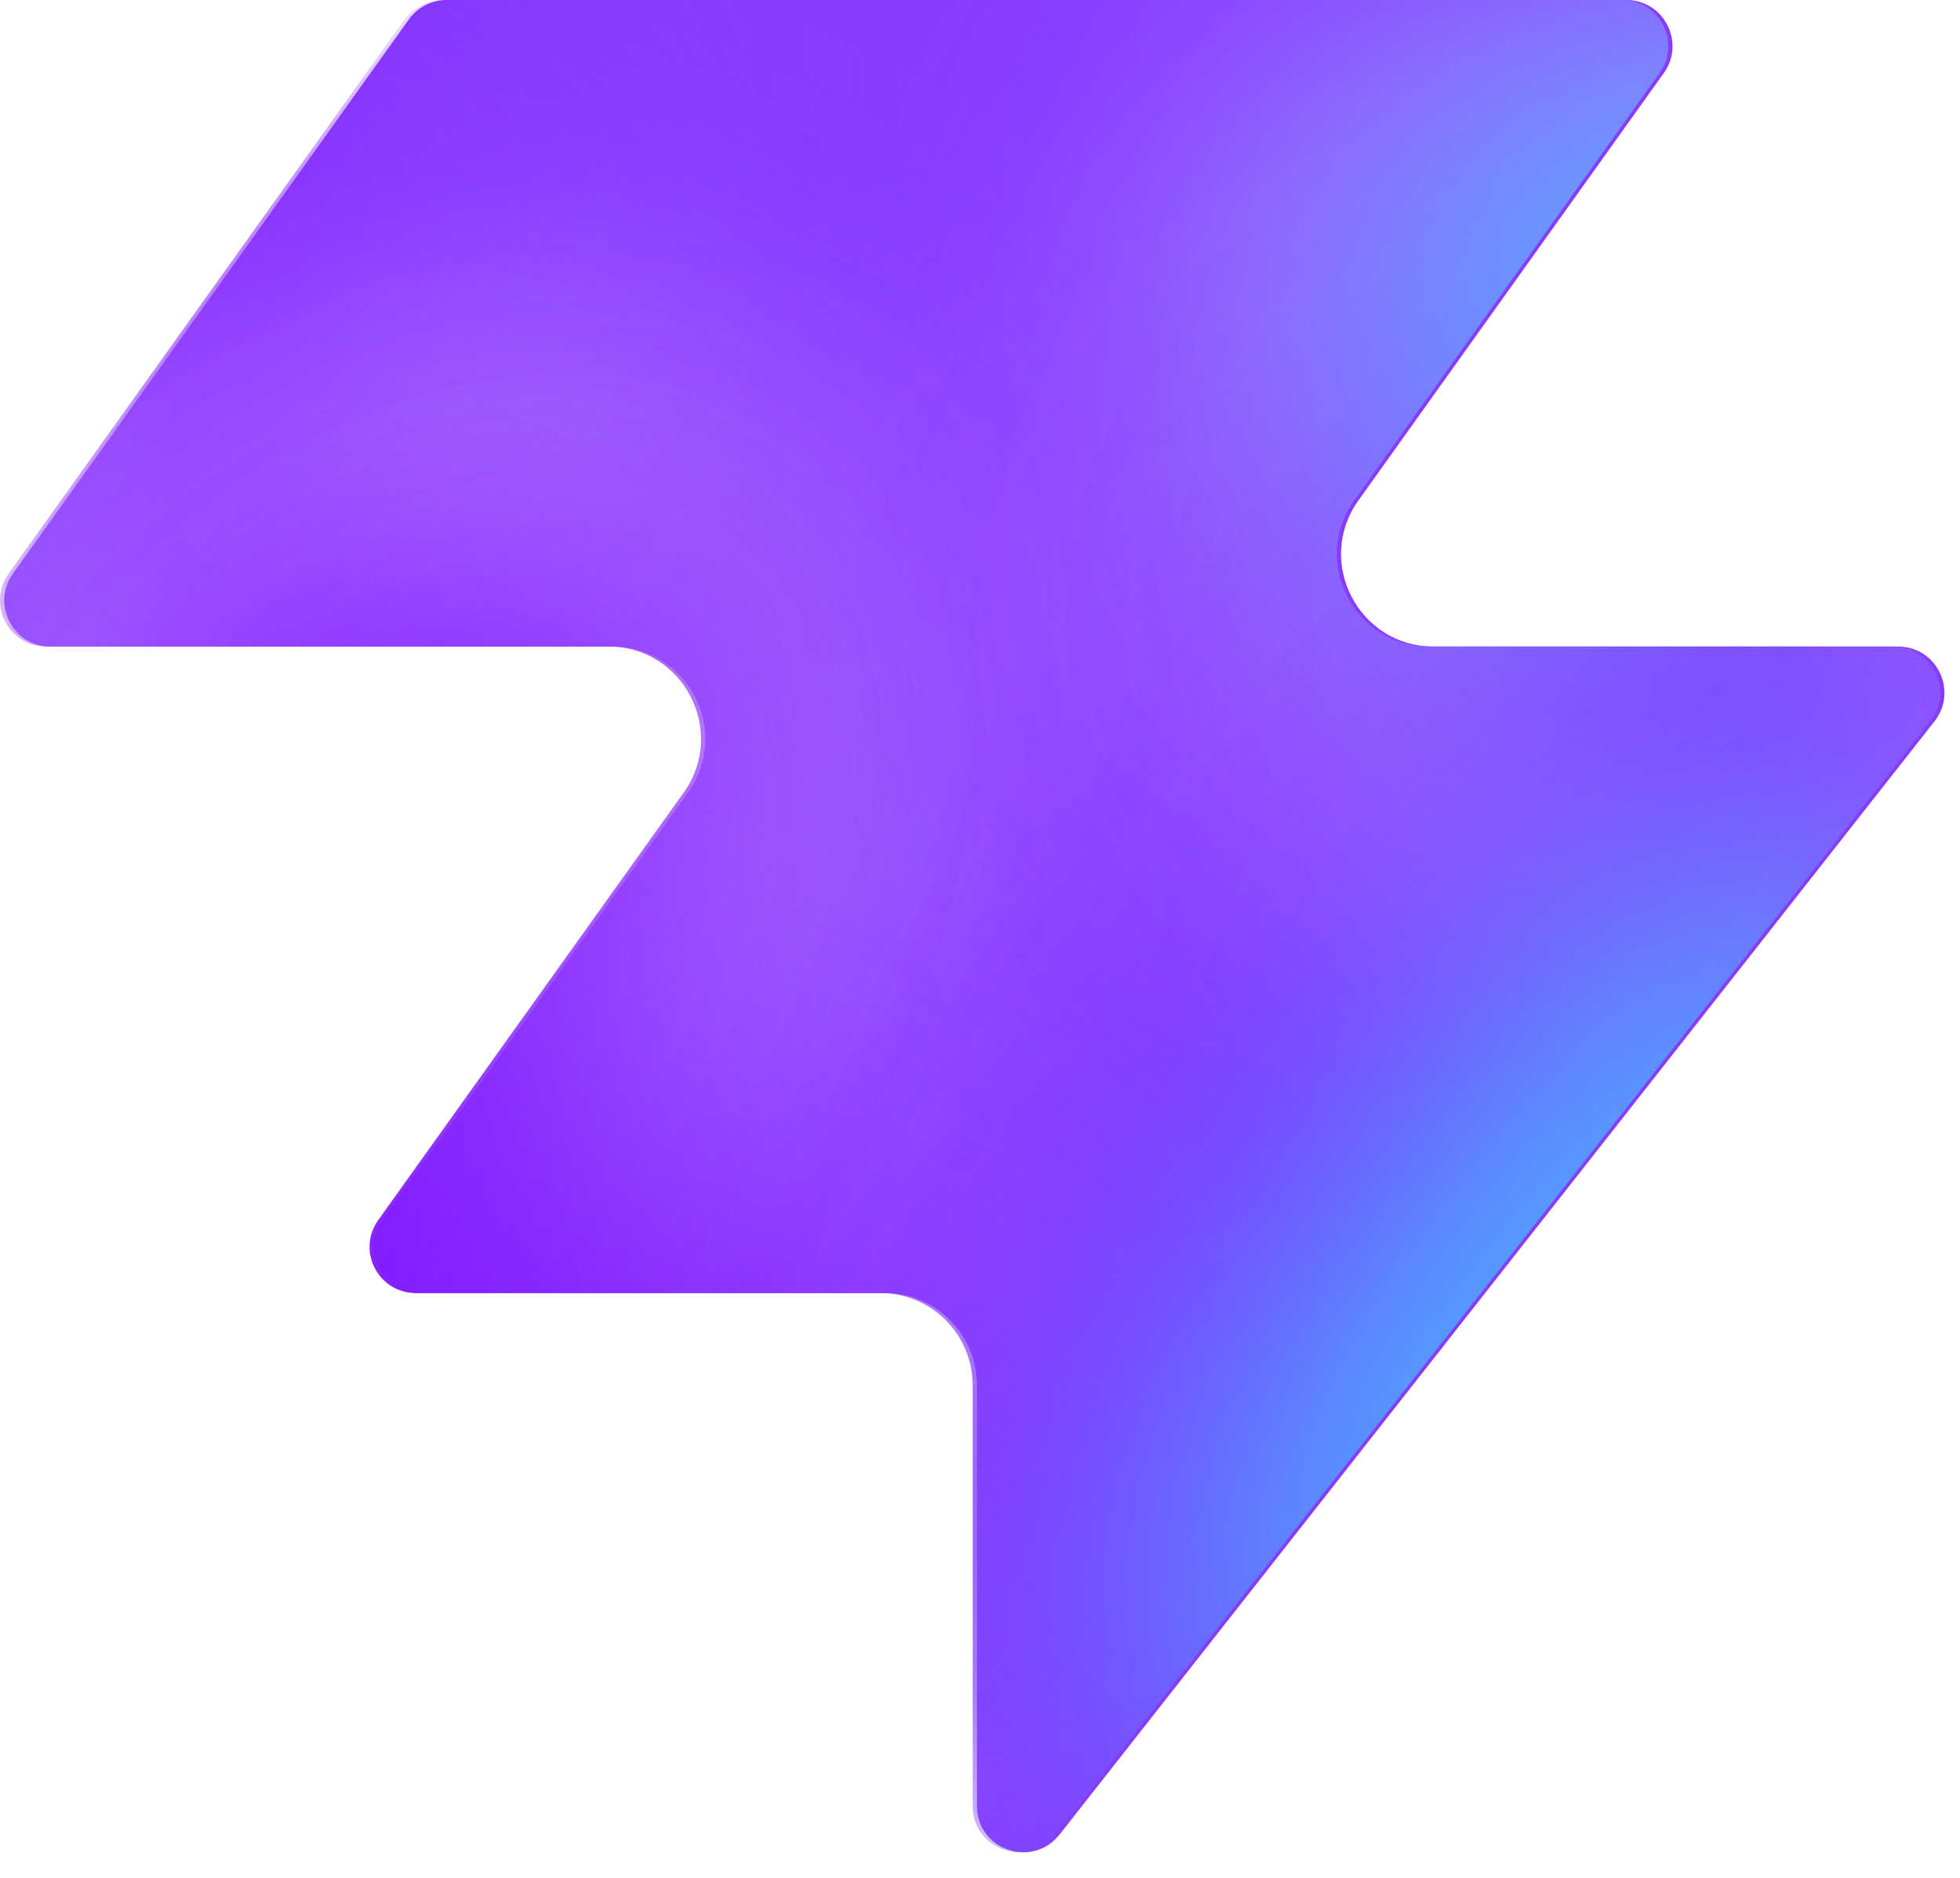
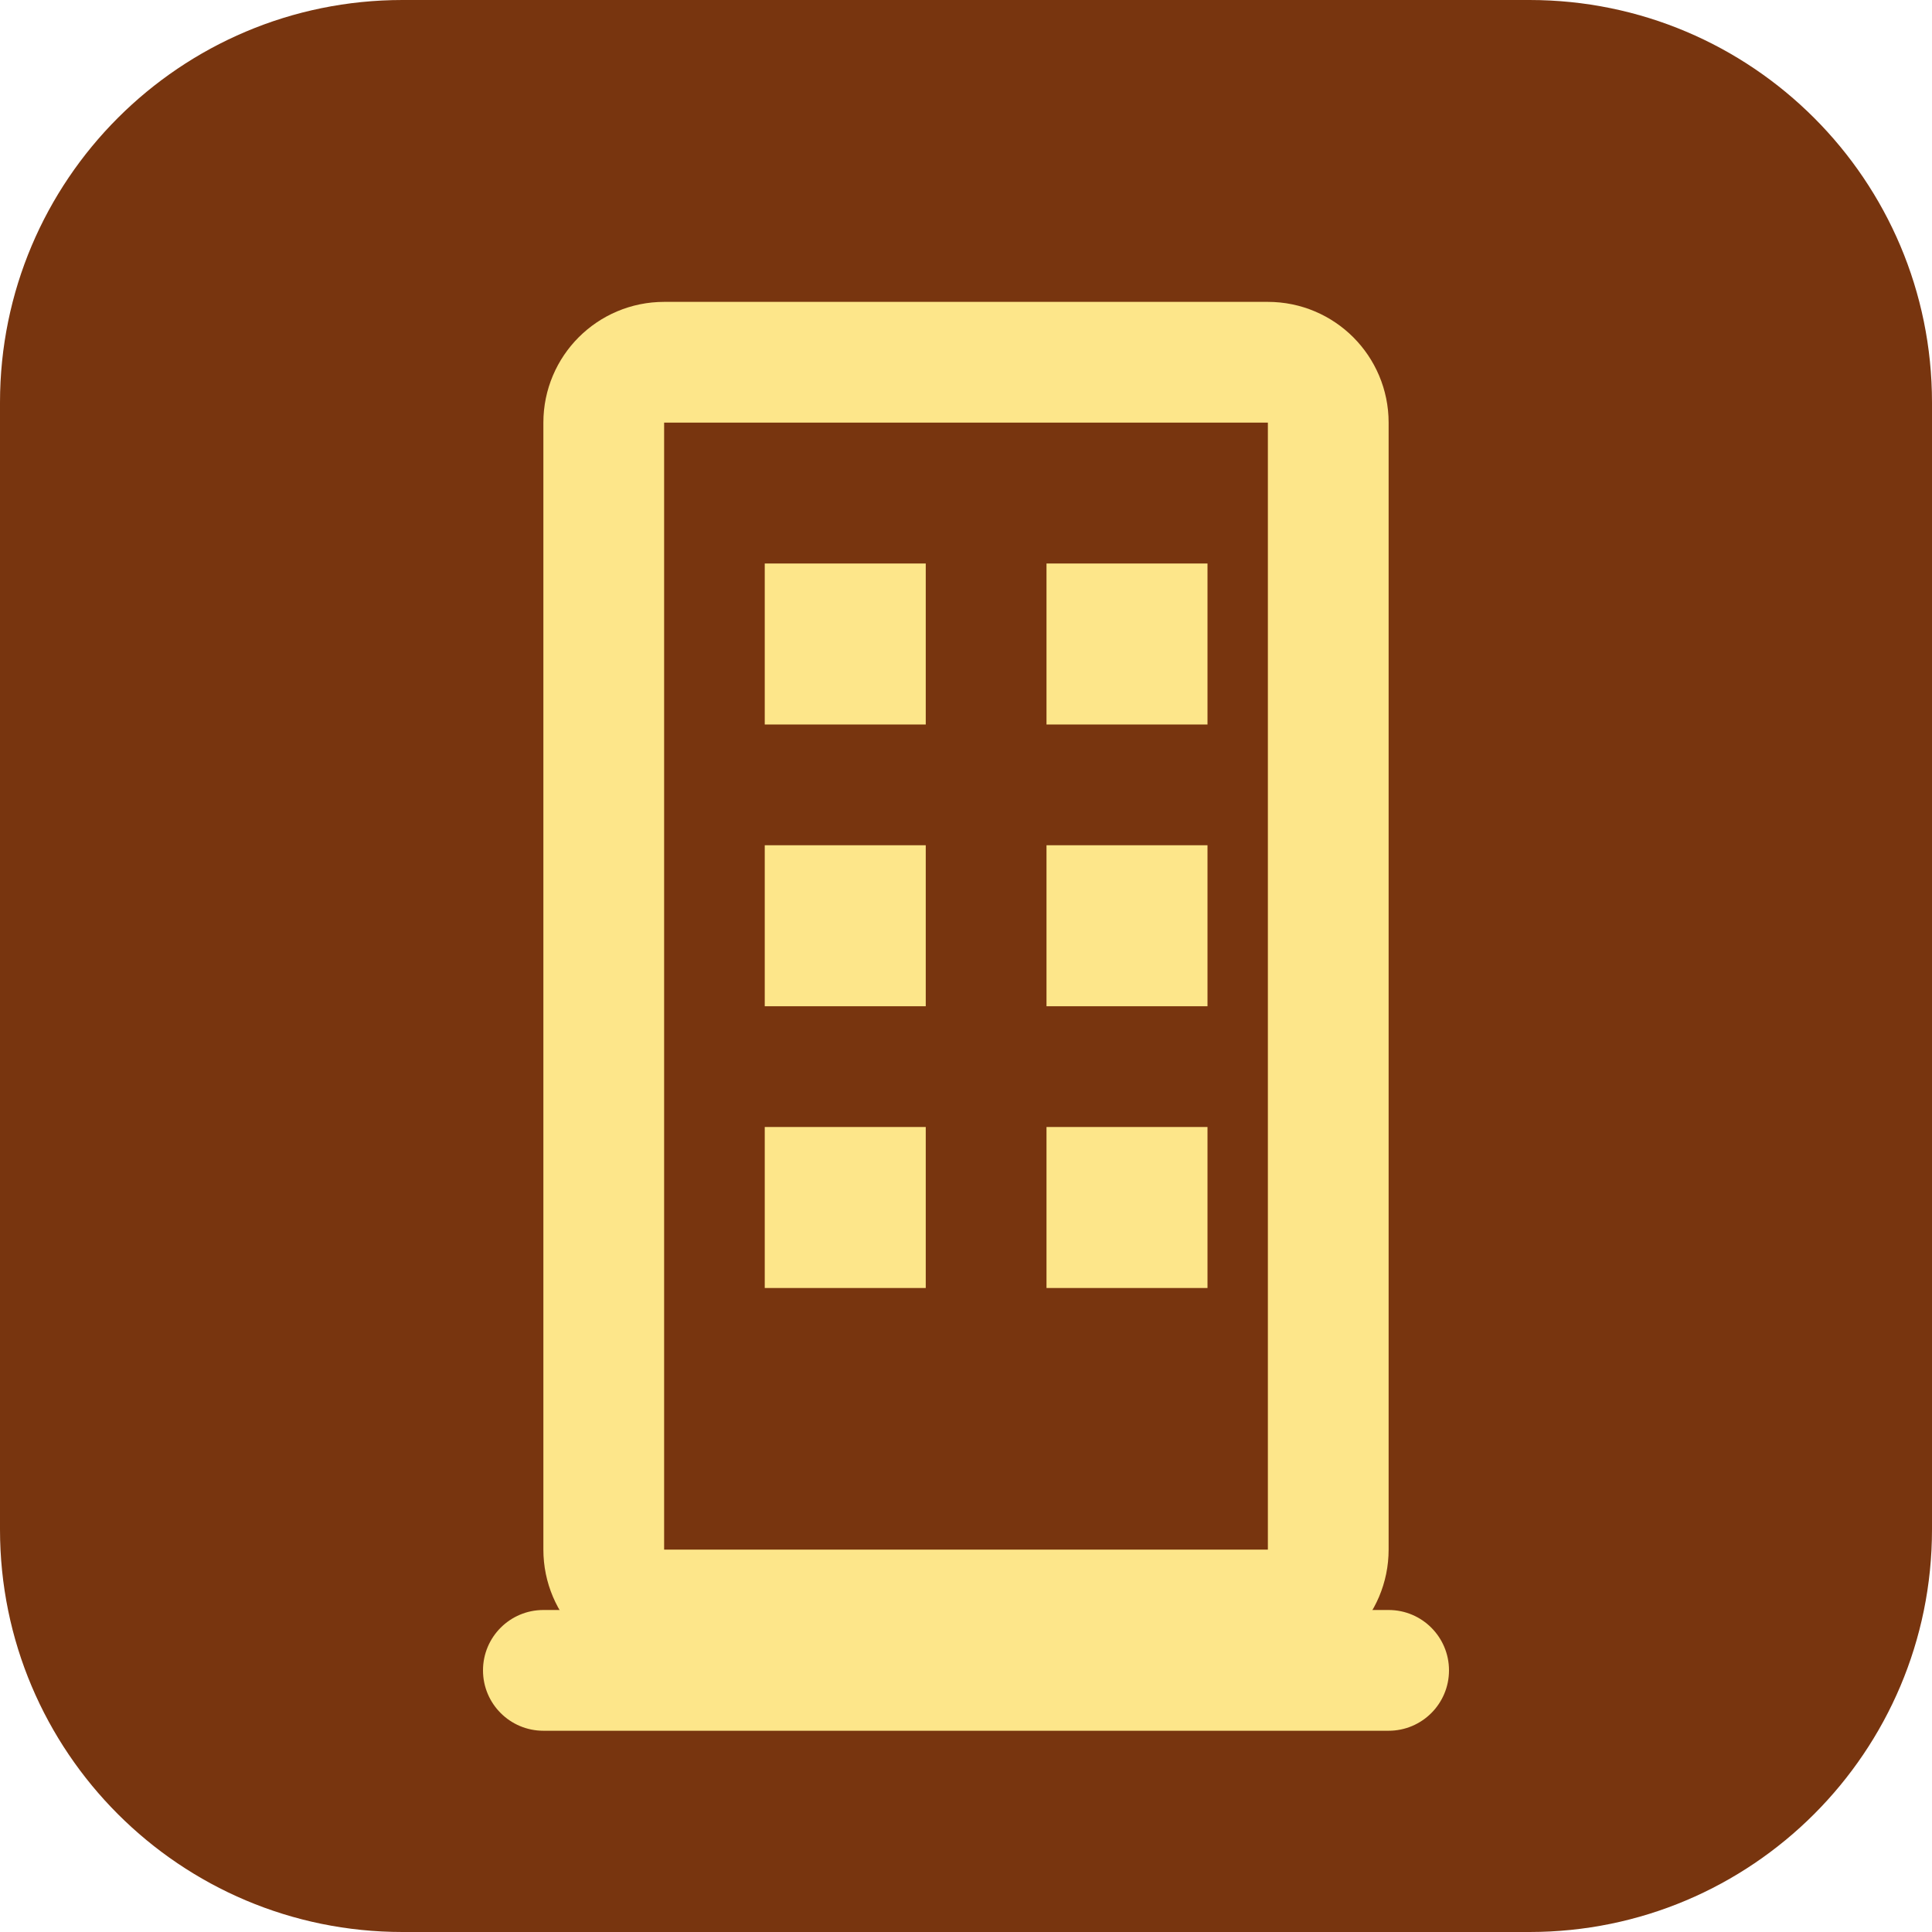
- <svg xmlns="http://www.w3.org/2000/svg" width="48" height="46" fill="none" viewBox="0 0 48 46">
-   <path fill="#863bff" d="M25.946 44.938c-.664.845-2.021.375-2.021-.698V33.937a2.26 2.26 0 0 0-2.262-2.262H10.287c-.92 0-1.456-1.04-.92-1.788l7.48-10.471c1.07-1.497 0-3.578-1.842-3.578H1.237c-.92 0-1.456-1.04-.92-1.788L10.013.474c.214-.297.556-.474.92-.474h28.894c.92 0 1.456 1.04.92 1.788l-7.48 10.471c-1.07 1.498 0 3.579 1.842 3.579h11.377c.943 0 1.473 1.088.89 1.83L25.947 44.94z" style="fill:#863bff;fill:color(display-p3 .525 .23 1);fill-opacity:1" />
-   <mask id="a" width="48" height="46" x="0" y="0" maskUnits="userSpaceOnUse" style="mask-type:alpha">
-     <path fill="#000" d="M25.842 44.938c-.664.844-2.021.375-2.021-.698V33.937a2.26 2.26 0 0 0-2.262-2.262H10.183c-.92 0-1.456-1.04-.92-1.788l7.48-10.471c1.07-1.498 0-3.579-1.842-3.579H1.133c-.92 0-1.456-1.04-.92-1.787L9.91.473c.214-.297.556-.474.92-.474h28.894c.92 0 1.456 1.04.92 1.788l-7.48 10.471c-1.07 1.498 0 3.578 1.842 3.578h11.377c.943 0 1.473 1.088.89 1.832L25.843 44.94z" style="fill:#000;fill-opacity:1" />
-   </mask>
-   <g mask="url(#a)">
-     <g filter="url(#b)">
-       <ellipse cx="5.508" cy="14.704" fill="#ede6ff" rx="5.508" ry="14.704" style="fill:#ede6ff;fill:color(display-p3 .927 .903 1);fill-opacity:1" transform="matrix(.00324 1 1 -.00324 -4.47 31.516)" />
-     </g>
-     <g filter="url(#c)">
-       <ellipse cx="10.399" cy="29.851" fill="#ede6ff" rx="10.399" ry="29.851" style="fill:#ede6ff;fill:color(display-p3 .927 .903 1);fill-opacity:1" transform="matrix(.00324 1 1 -.00324 -39.328 7.883)" />
-     </g>
-     <g filter="url(#d)">
-       <ellipse cx="5.508" cy="30.487" fill="#7e14ff" rx="5.508" ry="30.487" style="fill:#7e14ff;fill:color(display-p3 .492 .077 1);fill-opacity:1" transform="rotate(89.814 -25.913 -14.639)scale(1 -1)" />
-     </g>
-     <g filter="url(#e)">
-       <ellipse cx="5.508" cy="30.599" fill="#7e14ff" rx="5.508" ry="30.599" style="fill:#7e14ff;fill:color(display-p3 .492 .077 1);fill-opacity:1" transform="rotate(89.814 -32.644 -3.334)scale(1 -1)" />
-     </g>
-     <g filter="url(#f)">
-       <ellipse cx="5.508" cy="30.599" fill="#7e14ff" rx="5.508" ry="30.599" style="fill:#7e14ff;fill:color(display-p3 .492 .077 1);fill-opacity:1" transform="matrix(.00324 1 1 -.00324 -34.34 30.47)" />
-     </g>
-     <g filter="url(#g)">
-       <ellipse cx="14.072" cy="22.078" fill="#ede6ff" rx="14.072" ry="22.078" style="fill:#ede6ff;fill:color(display-p3 .927 .903 1);fill-opacity:1" transform="rotate(93.35 24.506 48.493)scale(-1 1)" />
-     </g>
-     <g filter="url(#h)">
-       <ellipse cx="3.47" cy="21.501" fill="#7e14ff" rx="3.47" ry="21.501" style="fill:#7e14ff;fill:color(display-p3 .492 .077 1);fill-opacity:1" transform="rotate(89.009 28.708 47.59)scale(-1 1)" />
-     </g>
-     <g filter="url(#i)">
-       <ellipse cx="3.47" cy="21.501" fill="#7e14ff" rx="3.47" ry="21.501" style="fill:#7e14ff;fill:color(display-p3 .492 .077 1);fill-opacity:1" transform="rotate(89.009 28.708 47.59)scale(-1 1)" />
-     </g>
-     <g filter="url(#j)">
-       <ellipse cx=".387" cy="8.972" fill="#7e14ff" rx="4.407" ry="29.108" style="fill:#7e14ff;fill:color(display-p3 .492 .077 1);fill-opacity:1" transform="rotate(39.51 .387 8.972)" />
-     </g>
-     <g filter="url(#k)">
-       <ellipse cx="47.523" cy="-6.092" fill="#7e14ff" rx="4.407" ry="29.108" style="fill:#7e14ff;fill:color(display-p3 .492 .077 1);fill-opacity:1" transform="rotate(37.892 47.523 -6.092)" />
-     </g>
-     <g filter="url(#l)">
-       <ellipse cx="41.412" cy="6.333" fill="#47bfff" rx="5.971" ry="9.665" style="fill:#47bfff;fill:color(display-p3 .28 .748 1);fill-opacity:1" transform="rotate(37.892 41.412 6.333)" />
-     </g>
-     <g filter="url(#m)">
-       <ellipse cx="-1.879" cy="38.332" fill="#7e14ff" rx="4.407" ry="29.108" style="fill:#7e14ff;fill:color(display-p3 .492 .077 1);fill-opacity:1" transform="rotate(37.892 -1.88 38.332)" />
-     </g>
-     <g filter="url(#n)">
-       <ellipse cx="-1.879" cy="38.332" fill="#7e14ff" rx="4.407" ry="29.108" style="fill:#7e14ff;fill:color(display-p3 .492 .077 1);fill-opacity:1" transform="rotate(37.892 -1.88 38.332)" />
-     </g>
-     <g filter="url(#o)">
-       <ellipse cx="35.651" cy="29.907" fill="#7e14ff" rx="4.407" ry="29.108" style="fill:#7e14ff;fill:color(display-p3 .492 .077 1);fill-opacity:1" transform="rotate(37.892 35.651 29.907)" />
-     </g>
-     <g filter="url(#p)">
-       <ellipse cx="38.418" cy="32.4" fill="#47bfff" rx="5.971" ry="15.297" style="fill:#47bfff;fill:color(display-p3 .28 .748 1);fill-opacity:1" transform="rotate(37.892 38.418 32.4)" />
-     </g>
-   </g>
-   <defs>
-     <filter id="b" width="60.045" height="41.654" x="-19.77" y="16.149" color-interpolation-filters="sRGB" filterUnits="userSpaceOnUse">
-       <feFlood flood-opacity="0" result="BackgroundImageFix" />
-       <feBlend in="SourceGraphic" in2="BackgroundImageFix" result="shape" />
-       <feGaussianBlur result="effect1_foregroundBlur_2002_17158" stdDeviation="7.659" />
-     </filter>
-     <filter id="c" width="90.34" height="51.437" x="-54.613" y="-7.533" color-interpolation-filters="sRGB" filterUnits="userSpaceOnUse">
-       <feFlood flood-opacity="0" result="BackgroundImageFix" />
-       <feBlend in="SourceGraphic" in2="BackgroundImageFix" result="shape" />
-       <feGaussianBlur result="effect1_foregroundBlur_2002_17158" stdDeviation="7.659" />
-     </filter>
-     <filter id="d" width="79.355" height="29.4" x="-49.64" y="2.03" color-interpolation-filters="sRGB" filterUnits="userSpaceOnUse">
-       <feFlood flood-opacity="0" result="BackgroundImageFix" />
-       <feBlend in="SourceGraphic" in2="BackgroundImageFix" result="shape" />
-       <feGaussianBlur result="effect1_foregroundBlur_2002_17158" stdDeviation="4.596" />
-     </filter>
-     <filter id="e" width="79.579" height="29.4" x="-45.045" y="20.029" color-interpolation-filters="sRGB" filterUnits="userSpaceOnUse">
-       <feFlood flood-opacity="0" result="BackgroundImageFix" />
-       <feBlend in="SourceGraphic" in2="BackgroundImageFix" result="shape" />
-       <feGaussianBlur result="effect1_foregroundBlur_2002_17158" stdDeviation="4.596" />
-     </filter>
-     <filter id="f" width="79.579" height="29.4" x="-43.513" y="21.178" color-interpolation-filters="sRGB" filterUnits="userSpaceOnUse">
-       <feFlood flood-opacity="0" result="BackgroundImageFix" />
-       <feBlend in="SourceGraphic" in2="BackgroundImageFix" result="shape" />
-       <feGaussianBlur result="effect1_foregroundBlur_2002_17158" stdDeviation="4.596" />
-     </filter>
-     <filter id="g" width="74.749" height="58.852" x="15.756" y="-17.901" color-interpolation-filters="sRGB" filterUnits="userSpaceOnUse">
-       <feFlood flood-opacity="0" result="BackgroundImageFix" />
-       <feBlend in="SourceGraphic" in2="BackgroundImageFix" result="shape" />
-       <feGaussianBlur result="effect1_foregroundBlur_2002_17158" stdDeviation="7.659" />
-     </filter>
-     <filter id="h" width="61.377" height="25.362" x="23.548" y="2.284" color-interpolation-filters="sRGB" filterUnits="userSpaceOnUse">
-       <feFlood flood-opacity="0" result="BackgroundImageFix" />
-       <feBlend in="SourceGraphic" in2="BackgroundImageFix" result="shape" />
-       <feGaussianBlur result="effect1_foregroundBlur_2002_17158" stdDeviation="4.596" />
-     </filter>
-     <filter id="i" width="61.377" height="25.362" x="23.548" y="2.284" color-interpolation-filters="sRGB" filterUnits="userSpaceOnUse">
-       <feFlood flood-opacity="0" result="BackgroundImageFix" />
-       <feBlend in="SourceGraphic" in2="BackgroundImageFix" result="shape" />
-       <feGaussianBlur result="effect1_foregroundBlur_2002_17158" stdDeviation="4.596" />
-     </filter>
-     <filter id="j" width="56.045" height="63.649" x="-27.636" y="-22.853" color-interpolation-filters="sRGB" filterUnits="userSpaceOnUse">
-       <feFlood flood-opacity="0" result="BackgroundImageFix" />
-       <feBlend in="SourceGraphic" in2="BackgroundImageFix" result="shape" />
-       <feGaussianBlur result="effect1_foregroundBlur_2002_17158" stdDeviation="4.596" />
-     </filter>
-     <filter id="k" width="54.814" height="64.646" x="20.116" y="-38.415" color-interpolation-filters="sRGB" filterUnits="userSpaceOnUse">
-       <feFlood flood-opacity="0" result="BackgroundImageFix" />
-       <feBlend in="SourceGraphic" in2="BackgroundImageFix" result="shape" />
-       <feGaussianBlur result="effect1_foregroundBlur_2002_17158" stdDeviation="4.596" />
-     </filter>
-     <filter id="l" width="33.541" height="35.313" x="24.641" y="-11.323" color-interpolation-filters="sRGB" filterUnits="userSpaceOnUse">
-       <feFlood flood-opacity="0" result="BackgroundImageFix" />
-       <feBlend in="SourceGraphic" in2="BackgroundImageFix" result="shape" />
-       <feGaussianBlur result="effect1_foregroundBlur_2002_17158" stdDeviation="4.596" />
-     </filter>
-     <filter id="m" width="54.814" height="64.646" x="-29.286" y="6.009" color-interpolation-filters="sRGB" filterUnits="userSpaceOnUse">
-       <feFlood flood-opacity="0" result="BackgroundImageFix" />
-       <feBlend in="SourceGraphic" in2="BackgroundImageFix" result="shape" />
-       <feGaussianBlur result="effect1_foregroundBlur_2002_17158" stdDeviation="4.596" />
-     </filter>
-     <filter id="n" width="54.814" height="64.646" x="-29.286" y="6.009" color-interpolation-filters="sRGB" filterUnits="userSpaceOnUse">
-       <feFlood flood-opacity="0" result="BackgroundImageFix" />
-       <feBlend in="SourceGraphic" in2="BackgroundImageFix" result="shape" />
-       <feGaussianBlur result="effect1_foregroundBlur_2002_17158" stdDeviation="4.596" />
-     </filter>
-     <filter id="o" width="54.814" height="64.646" x="8.244" y="-2.416" color-interpolation-filters="sRGB" filterUnits="userSpaceOnUse">
-       <feFlood flood-opacity="0" result="BackgroundImageFix" />
-       <feBlend in="SourceGraphic" in2="BackgroundImageFix" result="shape" />
-       <feGaussianBlur result="effect1_foregroundBlur_2002_17158" stdDeviation="4.596" />
-     </filter>
-     <filter id="p" width="39.409" height="43.623" x="18.713" y="10.588" color-interpolation-filters="sRGB" filterUnits="userSpaceOnUse">
-       <feFlood flood-opacity="0" result="BackgroundImageFix" />
-       <feBlend in="SourceGraphic" in2="BackgroundImageFix" result="shape" />
-       <feGaussianBlur result="effect1_foregroundBlur_2002_17158" stdDeviation="4.596" />
-     </filter>
-   </defs>
+ <svg xmlns="http://www.w3.org/2000/svg" viewBox="0 0 48 48">
+   <rect width="48" height="48" rx="10" fill="#78350f" />
+   <rect x="15" y="9" width="18" height="31" rx="1.5" fill="none" stroke="#fde68a" stroke-width="3" />
+   <rect x="19" y="14" width="4" height="4" fill="#fde68a" />
+   <rect x="26" y="14" width="4" height="4" fill="#fde68a" />
+   <rect x="19" y="21" width="4" height="4" fill="#fde68a" />
+   <rect x="26" y="21" width="4" height="4" fill="#fde68a" />
+   <rect x="19" y="28" width="4" height="4" fill="#fde68a" />
+   <rect x="26" y="28" width="4" height="4" fill="#fde68a" />
+   <rect x="12" y="40" width="24" height="3" rx="1.5" fill="#fde68a" />
</svg>
